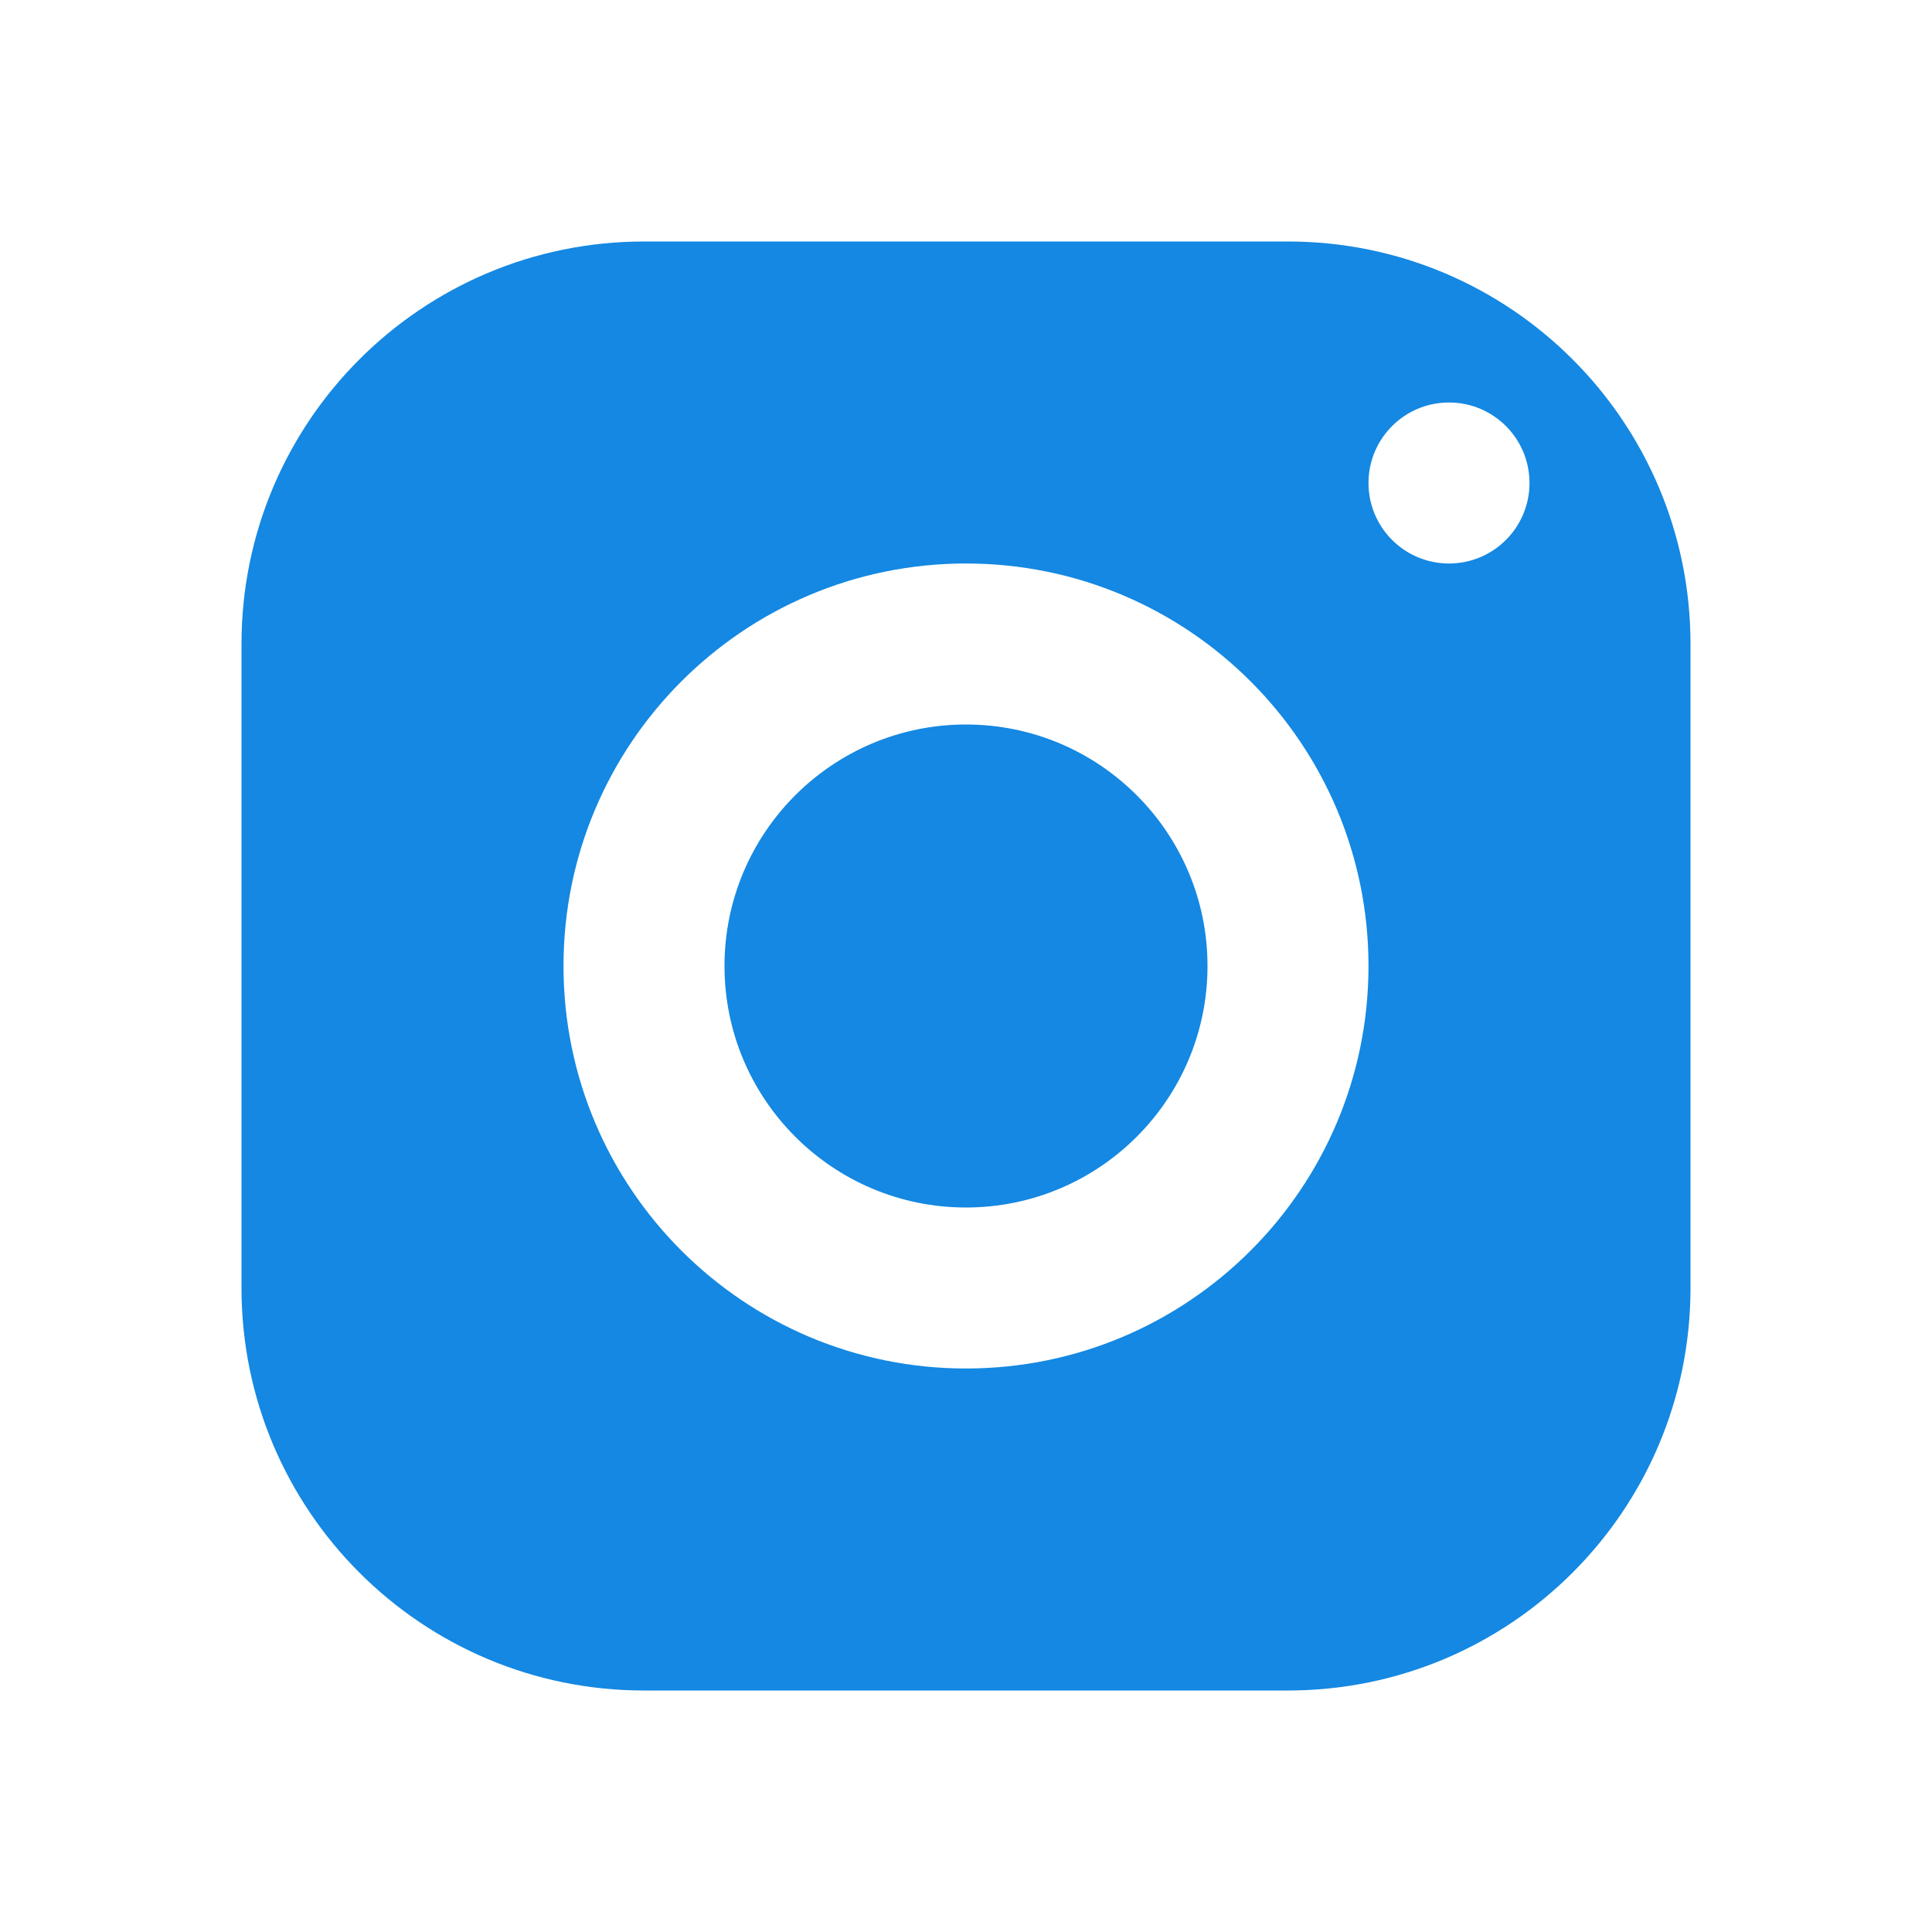
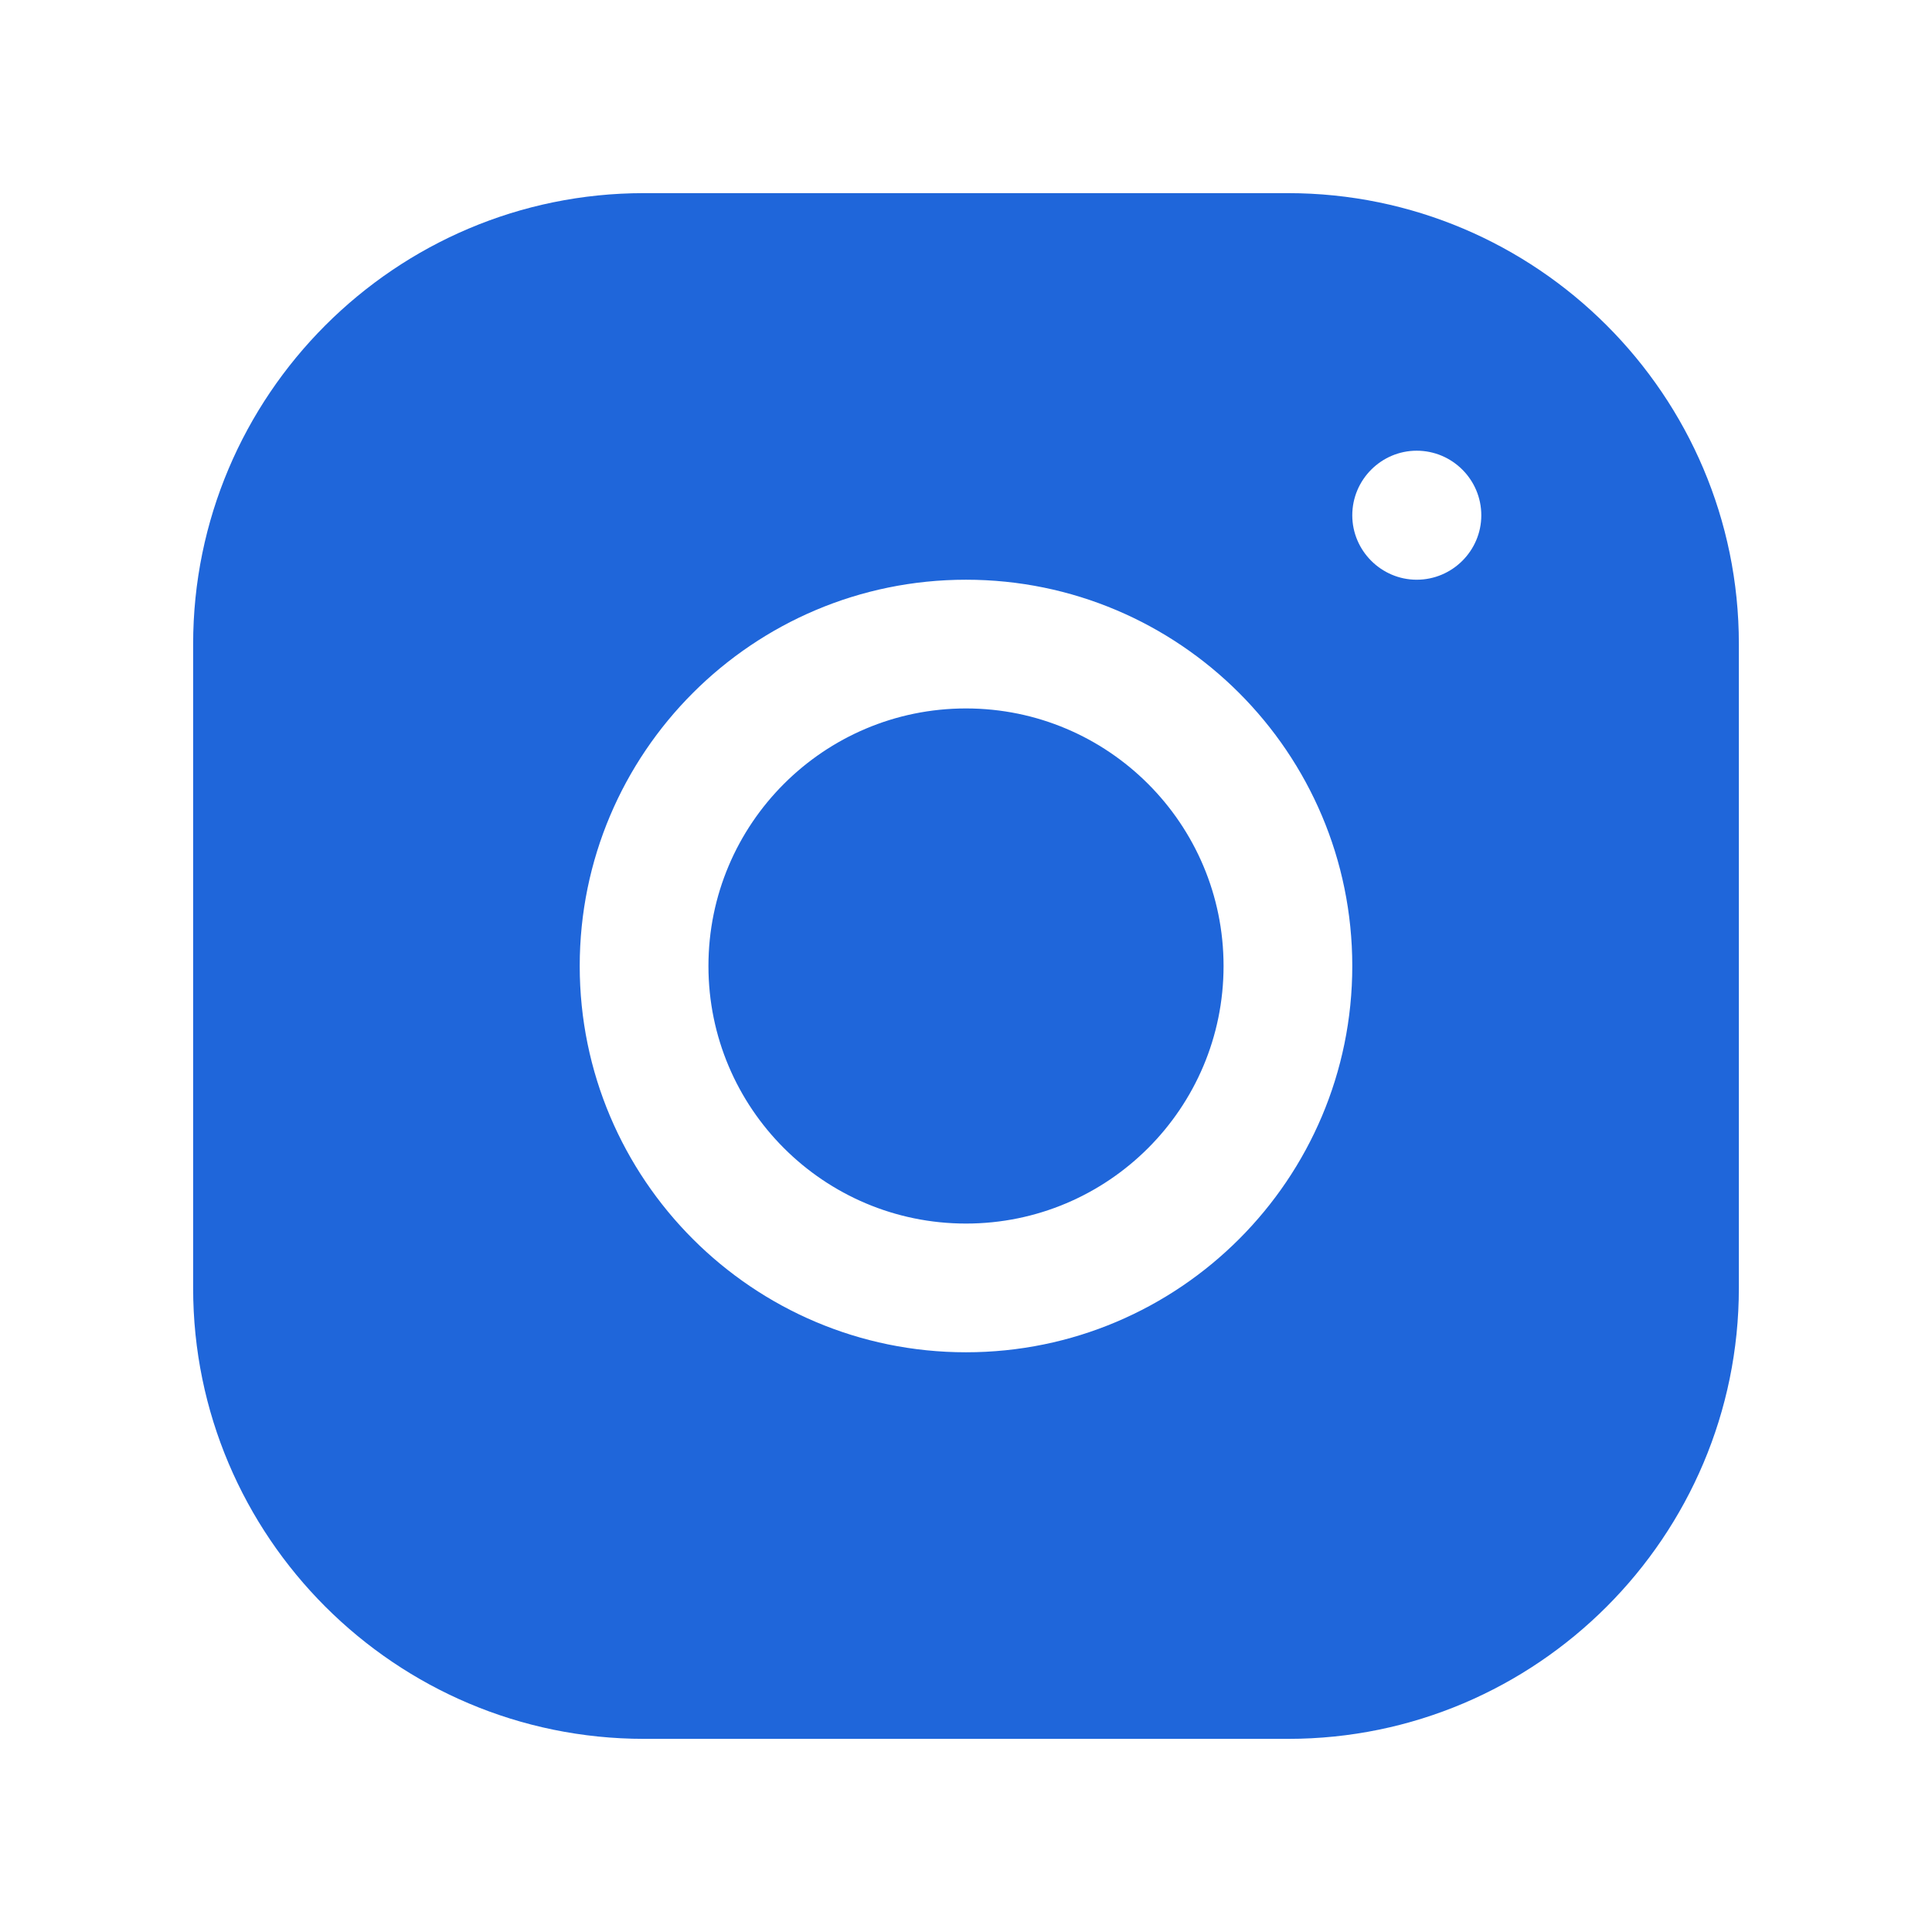
- <svg xmlns="http://www.w3.org/2000/svg" width="48pt" height="48pt" viewBox="0 0 48 48" version="1.1">
-   <g id="surface1170117">
-     <path style=" stroke:none;fill-rule:nonzero;fill:rgb(7.843%,53.333%,88.627%);fill-opacity:1;" d="M 16 6 C 10.477 6 6 10.477 6 16 L 6 32 C 6 37.523 10.477 42 16 42 L 32 42 C 37.523 42 42 37.523 42 32 L 42 16 C 42 10.477 37.523 6 32 6 Z M 36 10 C 37.105 10 38 10.895 38 12 C 38 13.105 37.105 14 36 14 C 34.895 14 34 13.105 34 12 C 34 10.895 34.895 10 36 10 Z M 24 14 C 29.523 14 34 18.477 34 24 C 34 29.523 29.523 34 24 34 C 18.477 34 14 29.523 14 24 C 14 18.477 18.477 14 24 14 Z M 24 18 C 20.688 18 18 20.688 18 24 C 18 27.312 20.688 30 24 30 C 27.312 30 30 27.312 30 24 C 30 20.688 27.312 18 24 18 Z M 24 18 " />
+ <svg xmlns="http://www.w3.org/2000/svg" width="32pt" height="32pt" viewBox="0 0 32 32" version="1.1">
+   <g id="surface5889349">
+     <path style=" stroke:none;fill-rule:nonzero;fill:rgb(12.157%,40%,85.49%);fill-opacity:1;" d="M 10.664 3.199 C 6.547 3.199 3.199 6.551 3.199 10.668 L 3.199 21.336 C 3.199 25.453 6.551 28.801 10.668 28.801 L 21.336 28.801 C 25.453 28.801 28.801 25.449 28.801 21.332 L 28.801 10.664 C 28.801 6.547 25.449 3.199 21.332 3.199 Z M 23.465 7.465 C 24.055 7.465 24.535 7.945 24.535 8.535 C 24.535 9.121 24.055 9.602 23.465 9.602 C 22.879 9.602 22.398 9.121 22.398 8.535 C 22.398 7.945 22.879 7.465 23.465 7.465 Z M 16 9.602 C 19.531 9.602 22.398 12.469 22.398 16 C 22.398 19.531 19.531 22.398 16 22.398 C 12.469 22.398 9.602 19.531 9.602 16 C 9.602 12.469 12.469 9.602 16 9.602 Z M 16 11.734 C 13.645 11.734 11.734 13.645 11.734 16 C 11.734 18.355 13.645 20.266 16 20.266 C 18.355 20.266 20.266 18.355 20.266 16 C 20.266 13.645 18.355 11.734 16 11.734 Z M 16 11.734 " />
  </g>
</svg>
